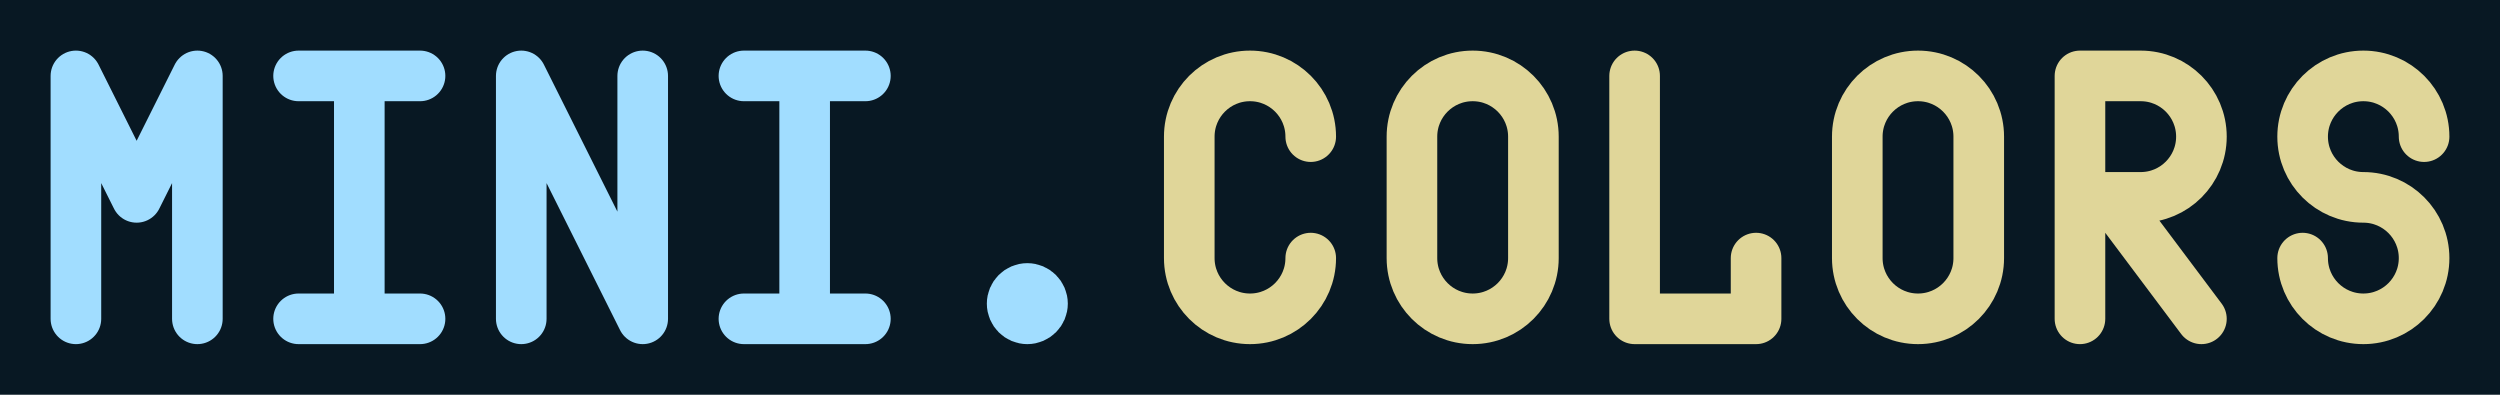
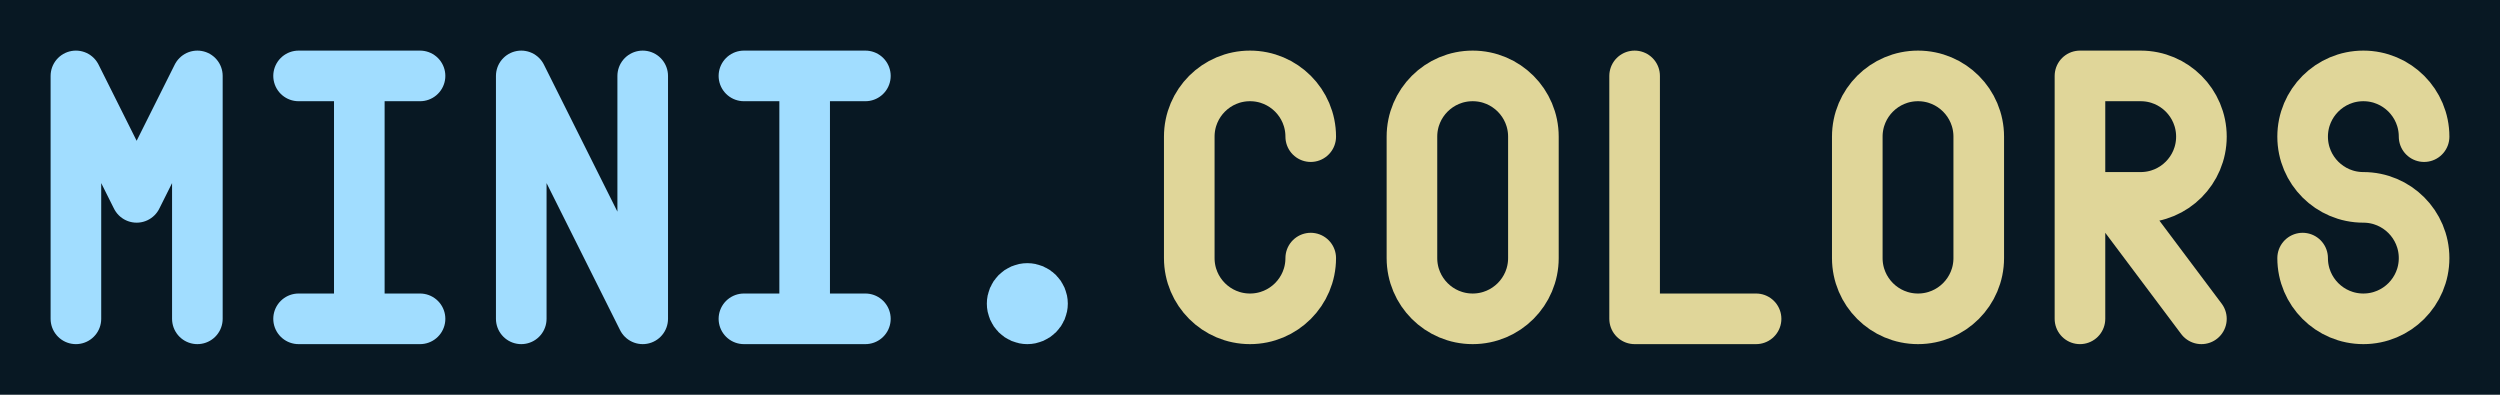
<svg xmlns="http://www.w3.org/2000/svg" version="1.1" width="494" height="78" viewBox="-15 -15 494 78">
  <g stroke-width="10" stroke-linecap="round" stroke-linejoin="round" fill="#081823">
    <rect x="-15" y="-15" width="100%" height="100%" />
    <g stroke="#A1DDFF">
      <path d="M0,0 m0,48 l0,-48 l12,24 l12,-24 l0,48" />
      <path d="M44,0 l24,0 m-12,0 l0,48 m-12,0 l24,0" />
      <path d="M88,0 m0,48 l0,-48 l24,48 l0,-48" />
      <path d="M132,0 l24,0 m-12,0 l0,48 m-12,0 l24,0" />
      <path d="M176,0 m12,48 a3,3,0,1,1,3,-3 a3,3,0,0,1,-3,3" />
    </g>
    <g stroke="#E0D699">
      <path d="M220,0 m24,12 a12,12,0,0,0,-24,0 l0,24 a12,12,0,0,0,24,0" />
      <path d="M264,0 m24,12 a12,12,0,0,0,-24,0 l0,24 a12,12,0,0,0,24,0 l0,-24" />
-       <path d="M308,0 l0,48 l24,0 l0,-12" />
+       <path d="M308,0 l0,48 l24,0" />
      <path d="M352,0 m24,12 a12,12,0,0,0,-24,0 l0,24 a12,12,0,0,0,24,0 l0,-24" />
      <path d="M396,0 m0,48 l0,-48 l12,0 a12,12,0,0,1,0,24 l-12,0 m6,0 l18,24" />
      <path d="M440,0 m24,12 a12,12,0,1,0,-12,12 a12,12,0,1,1,-12,12" />
    </g>
  </g>
</svg>
